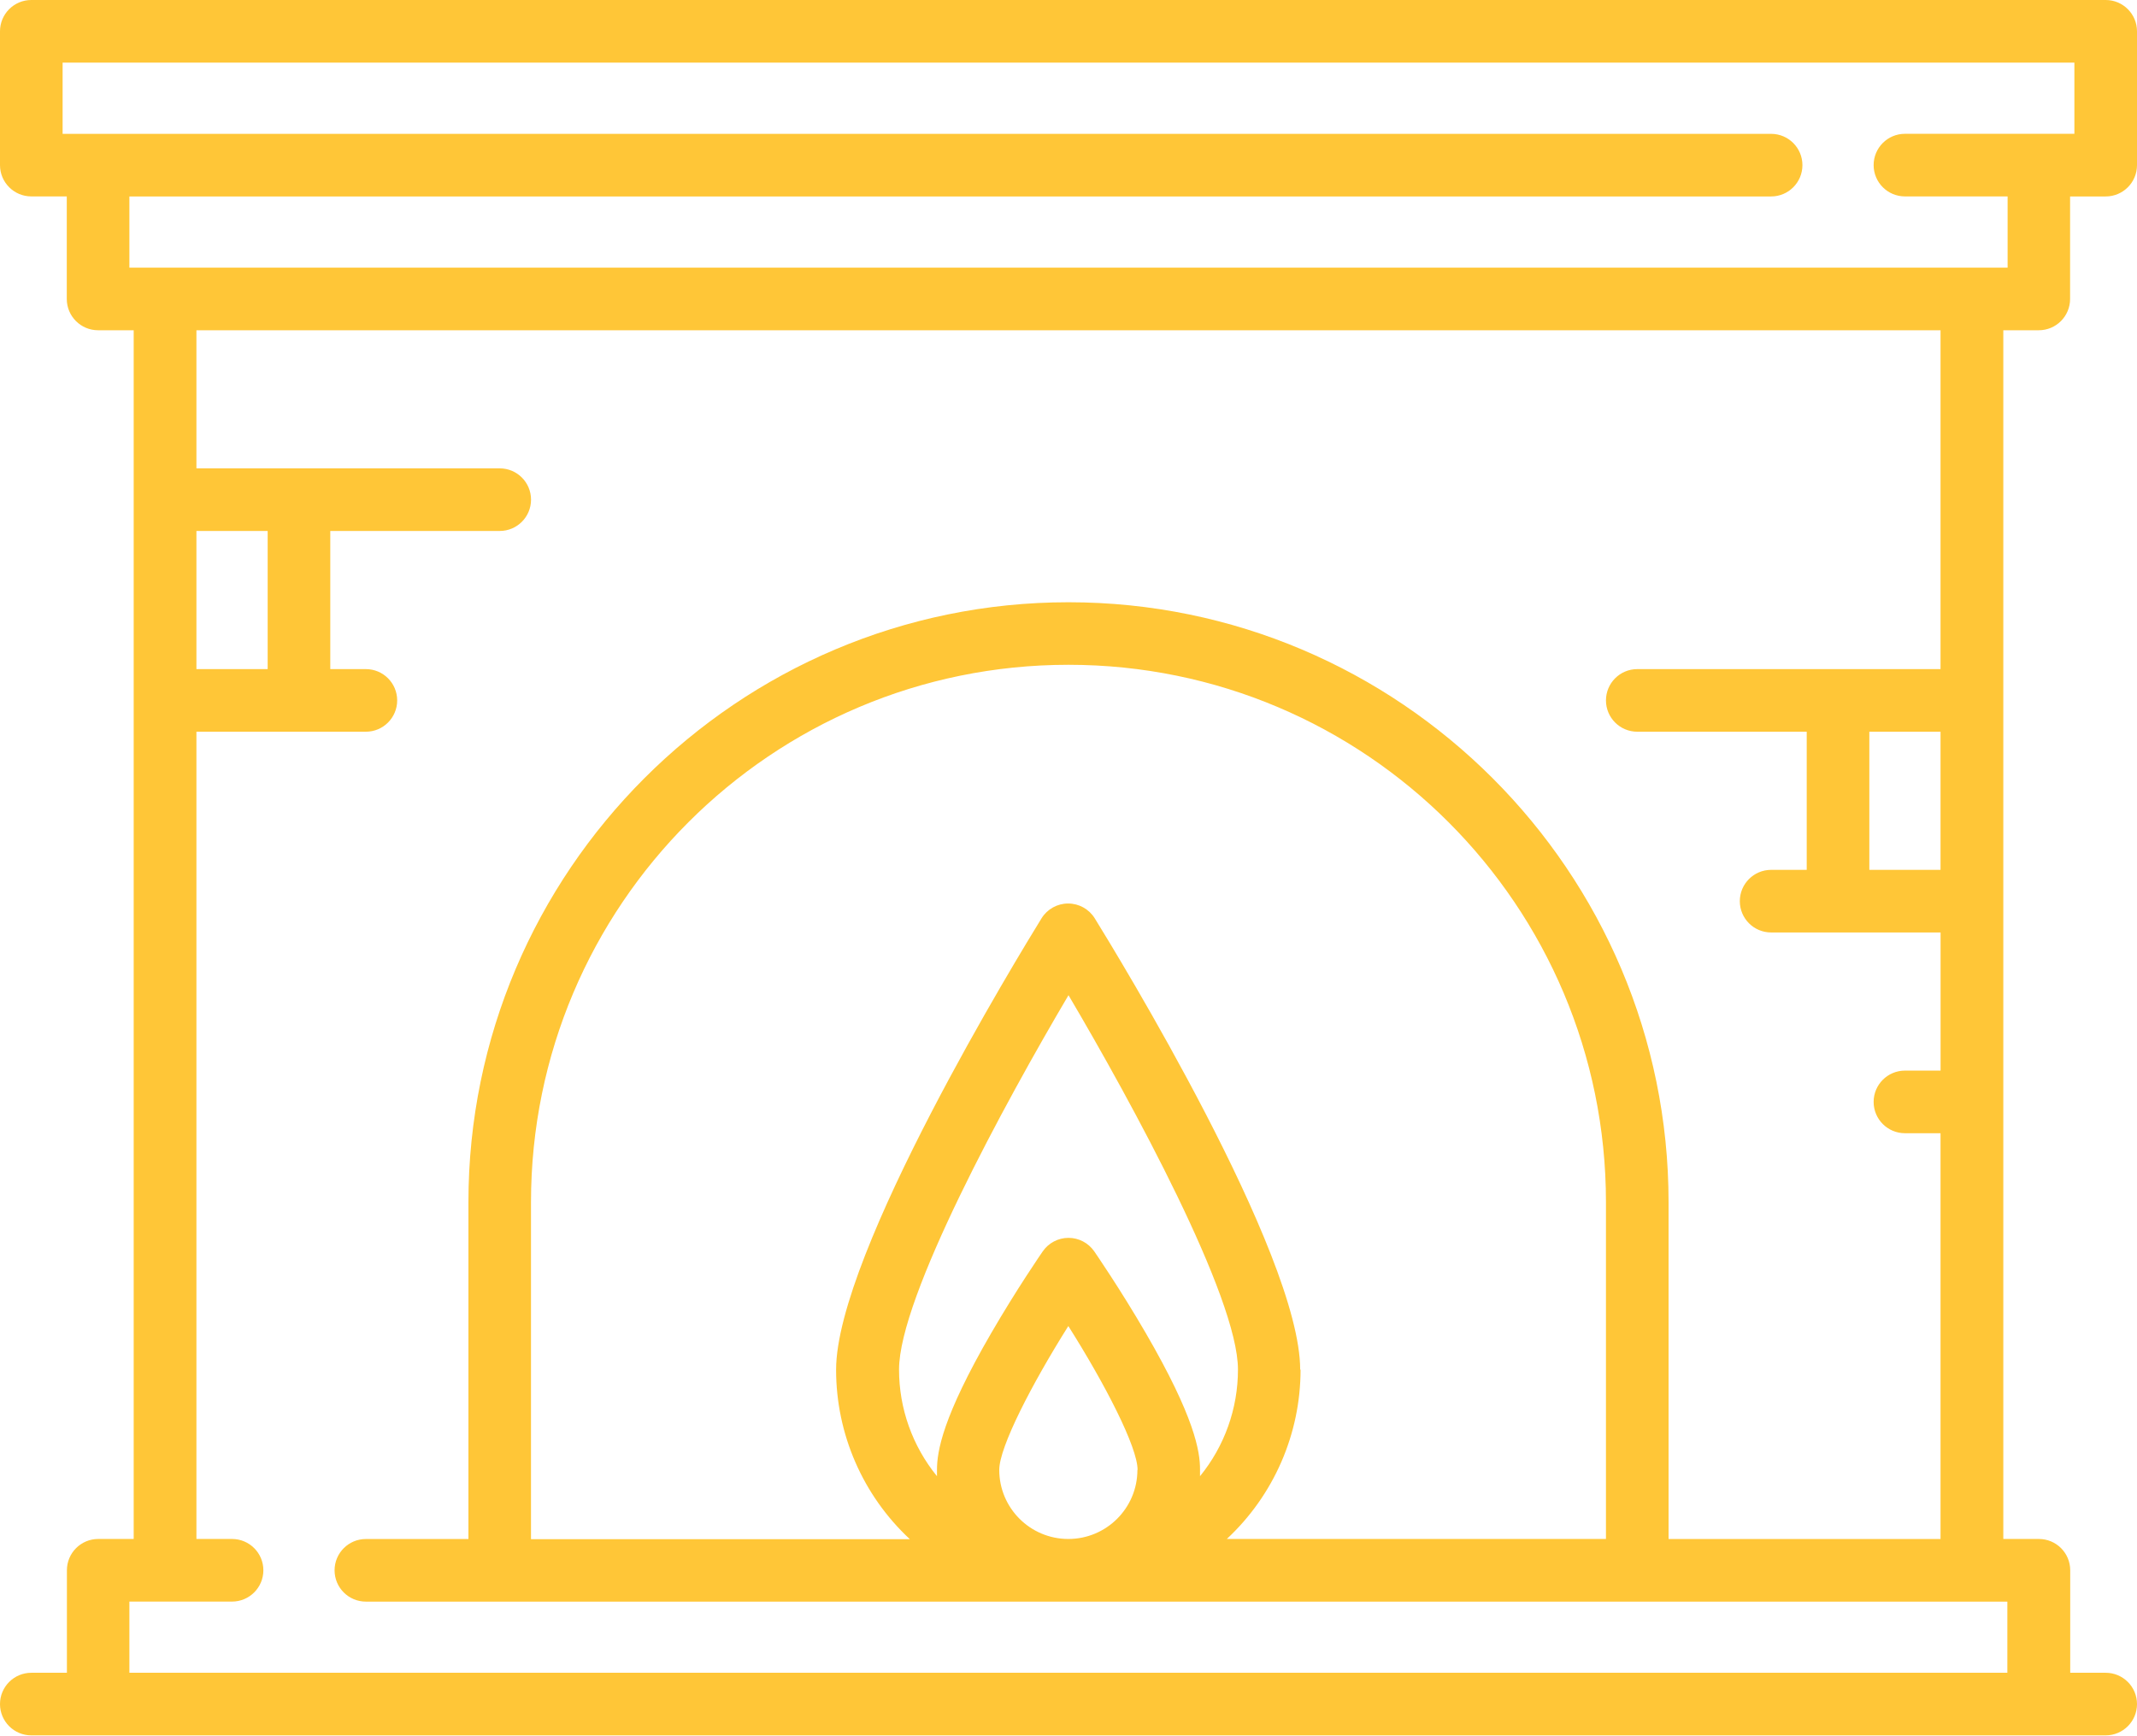
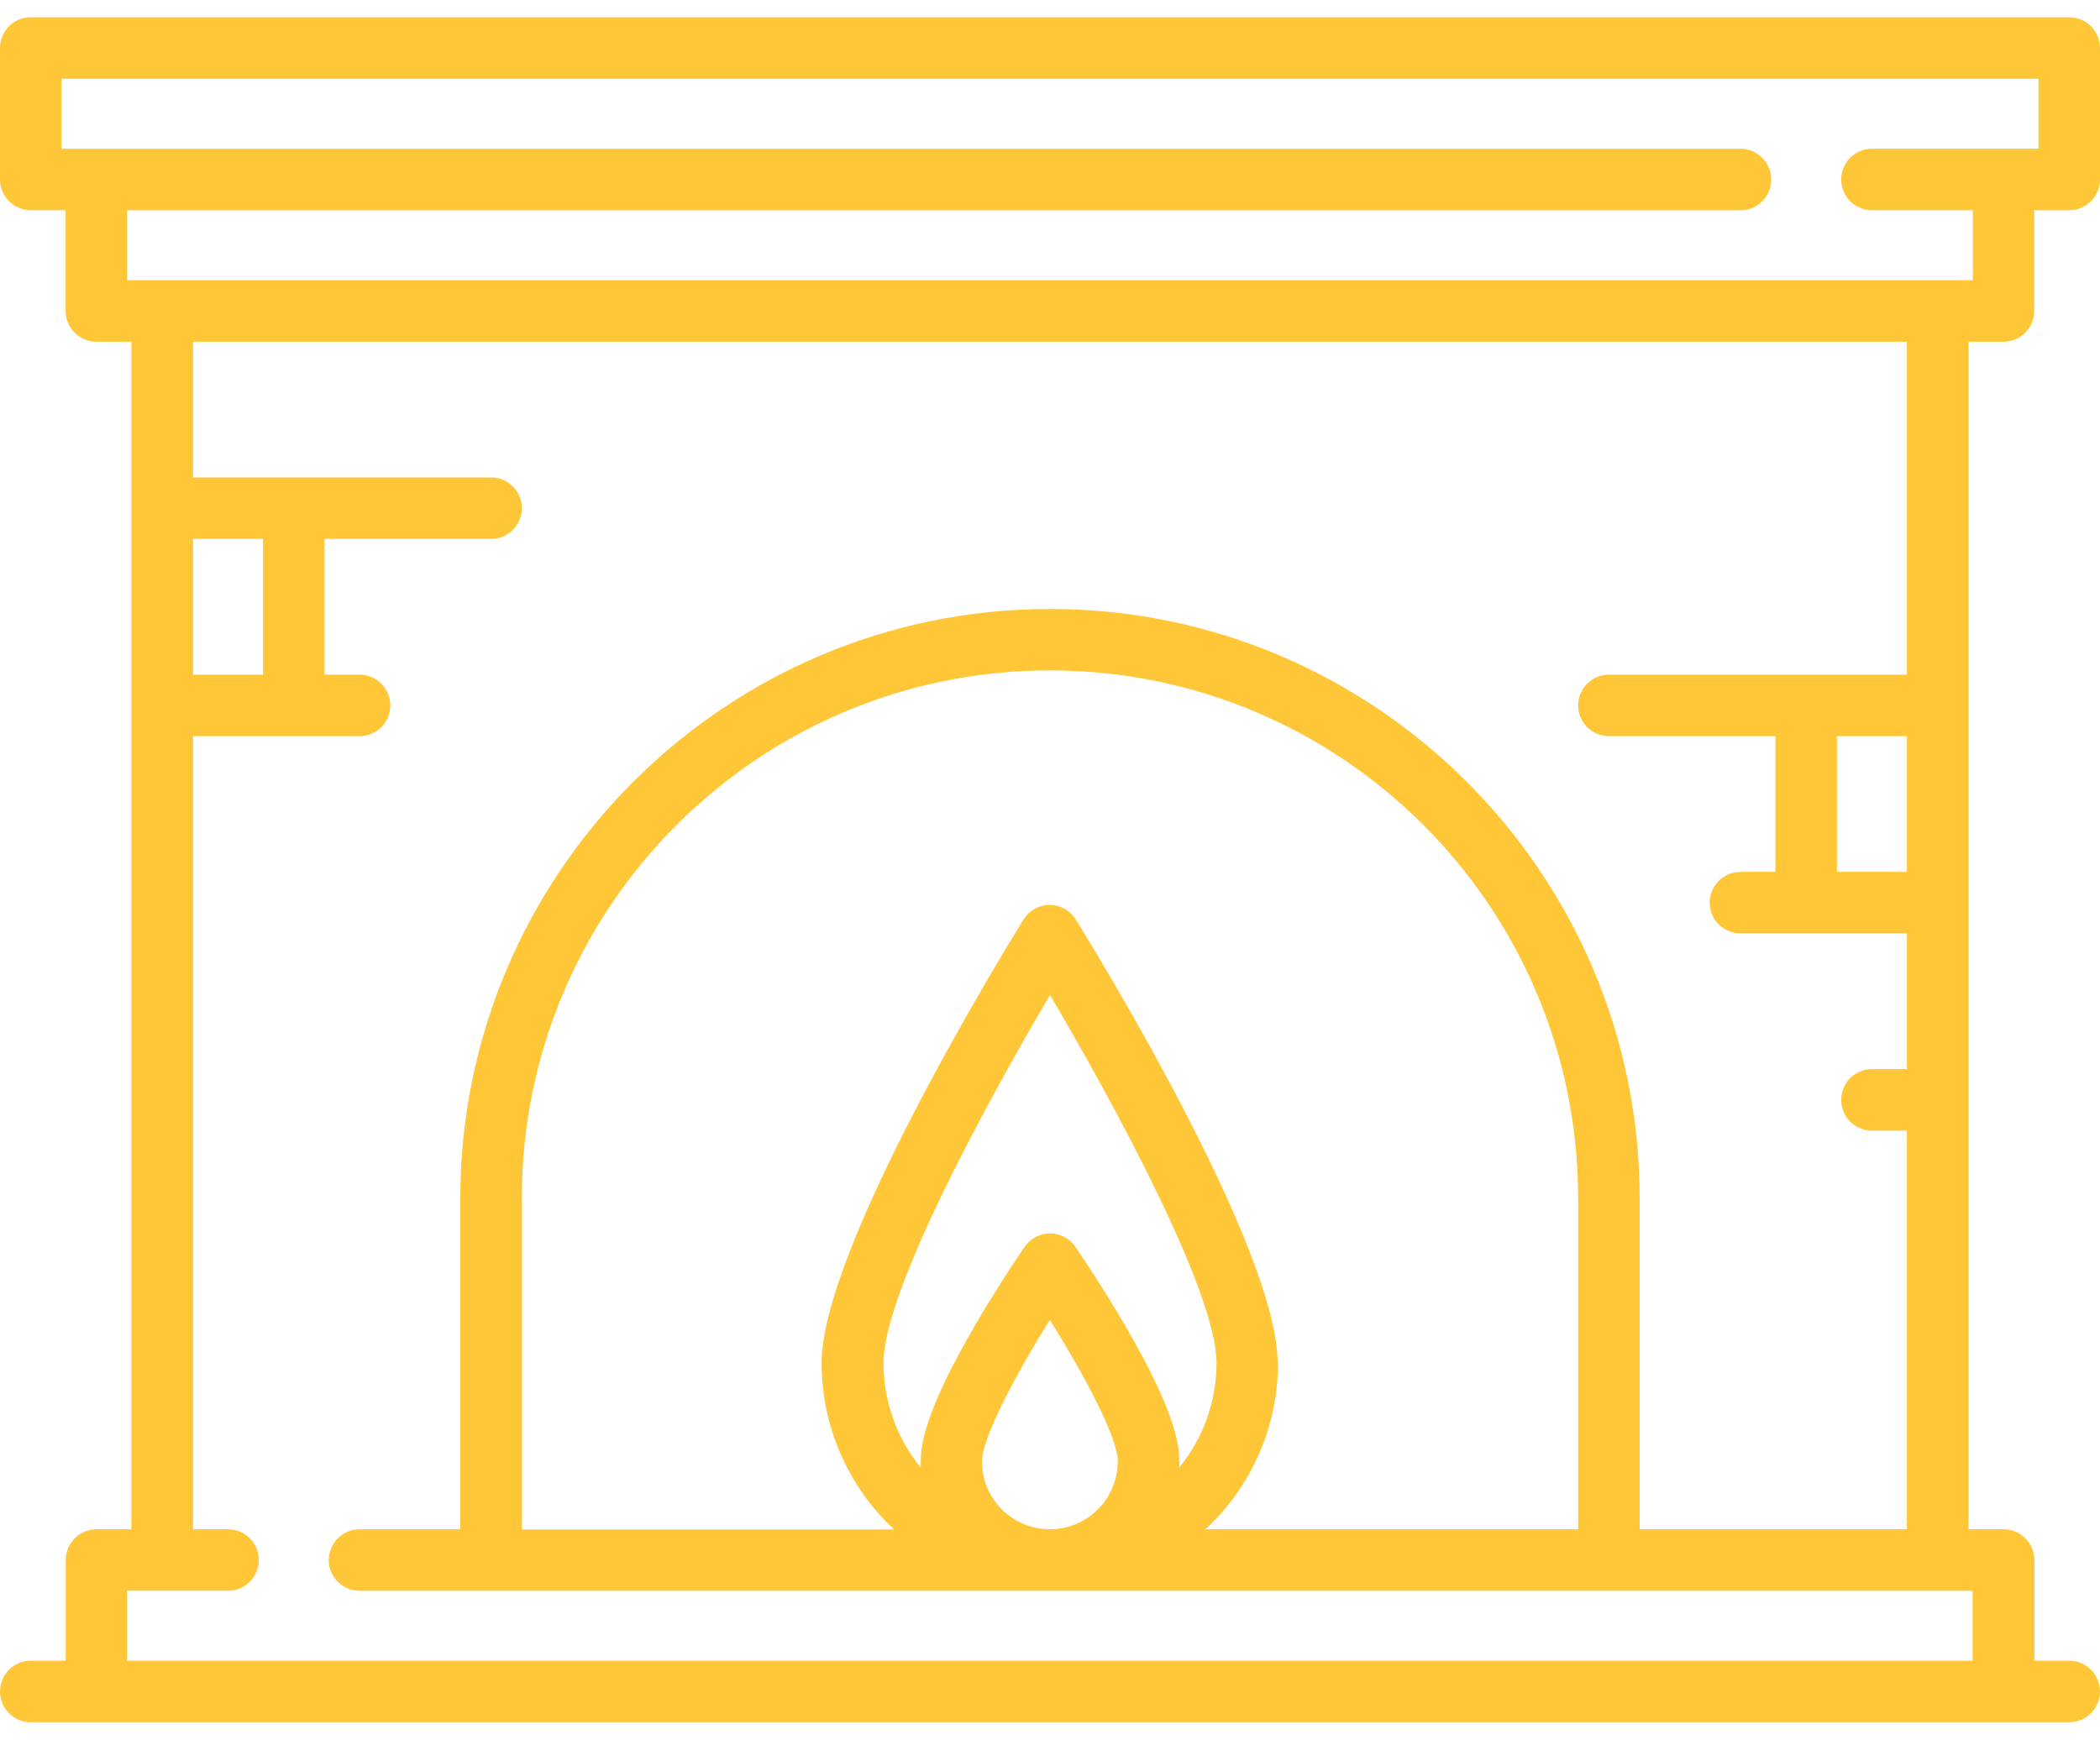
- <svg xmlns="http://www.w3.org/2000/svg" viewBox="0 0 512 415.81">
+ <svg xmlns="http://www.w3.org/2000/svg" width="70px" height="58px" viewBox="0 0 512 415.81">
  <defs>
    <style>.cls-1{fill:#ffc637;}</style>
  </defs>
  <g id="Слой_2" data-name="Слой 2">
    <g id="Capa_1" data-name="Capa 1">
      <path class="cls-1" d="M479.94,79.13h8.53a7.5,7.5,0,0,0,7.5-7.5V47.07h8.53a7.5,7.5,0,0,0,7.5-7.5V7.5A7.5,7.5,0,0,0,504.5,0H7.5A7.5,7.5,0,0,0,0,7.5V39.56a7.5,7.5,0,0,0,7.5,7.5H16V71.63a7.5,7.5,0,0,0,7.5,7.5h8.53V368.74H23.53a7.5,7.5,0,0,0-7.5,7.5v24.56H7.5a7.5,7.5,0,0,0,0,15h497a7.5,7.5,0,0,0,0-15H496V376.24a7.5,7.5,0,0,0-7.5-7.5h-8.53V79.13Zm1,304.61v17.06H31V383.74H55.6a7.5,7.5,0,1,0,0-15H47.06V175.32h40.6a7.5,7.5,0,0,0,0-15H79.13v-33.1h40.6a7.5,7.5,0,0,0,0-15H47.06V79.13H464.93v81.19H392.27a7.5,7.5,0,0,0,0,15h40.6v33.1h-8.53a7.5,7.5,0,1,0,0,15h40.6v33.1H456.4a7.5,7.5,0,0,0,0,15h8.53v97.23H399.77V288.07c0-79.28-64.5-143.77-143.77-143.77s-143.77,64.5-143.77,143.77v80.68H87.66a7.5,7.5,0,0,0,0,15H481ZM47.06,160.32v-33.1H64.13v33.1Zm417.87,15v33.1H447.87v-33.1ZM274.51,319.4c-6.09-10.5-12.09-19.2-12.34-19.57a7.5,7.5,0,0,0-12.34,0c-.25.36-6.25,9.07-12.34,19.57-11.68,20.14-13,28.36-13,32.79,0,.51,0,1,0,1.51a40.4,40.4,0,0,1-9.09-25.56c0-17.3,25.28-63.75,40.6-89.69,15.31,25.94,40.6,72.39,40.6,89.69a40.4,40.4,0,0,1-9.09,25.56c0-.5,0-1,0-1.51C287.55,347.76,286.2,339.54,274.51,319.4Zm-2,32.79a16.55,16.55,0,1,1-33.1,0c0-5.48,7.78-20.53,16.55-34.47C264.77,331.66,272.55,346.71,272.55,352.19Zm39-24c0-27.89-44.18-100-49.22-108.16a7.5,7.5,0,0,0-12.75,0c-5,8.13-49.22,80.27-49.22,108.16a55.44,55.44,0,0,0,17.67,40.6H127.22V288.06a128.77,128.77,0,1,1,257.55,0v80.68H293.93A55.44,55.44,0,0,0,311.6,328.15ZM31,64.13V47.07H424.34a7.5,7.5,0,0,0,0-15H15V15H497V32.06H456.4a7.5,7.5,0,0,0,0,15H481V64.13Z" />
    </g>
  </g>
</svg>
